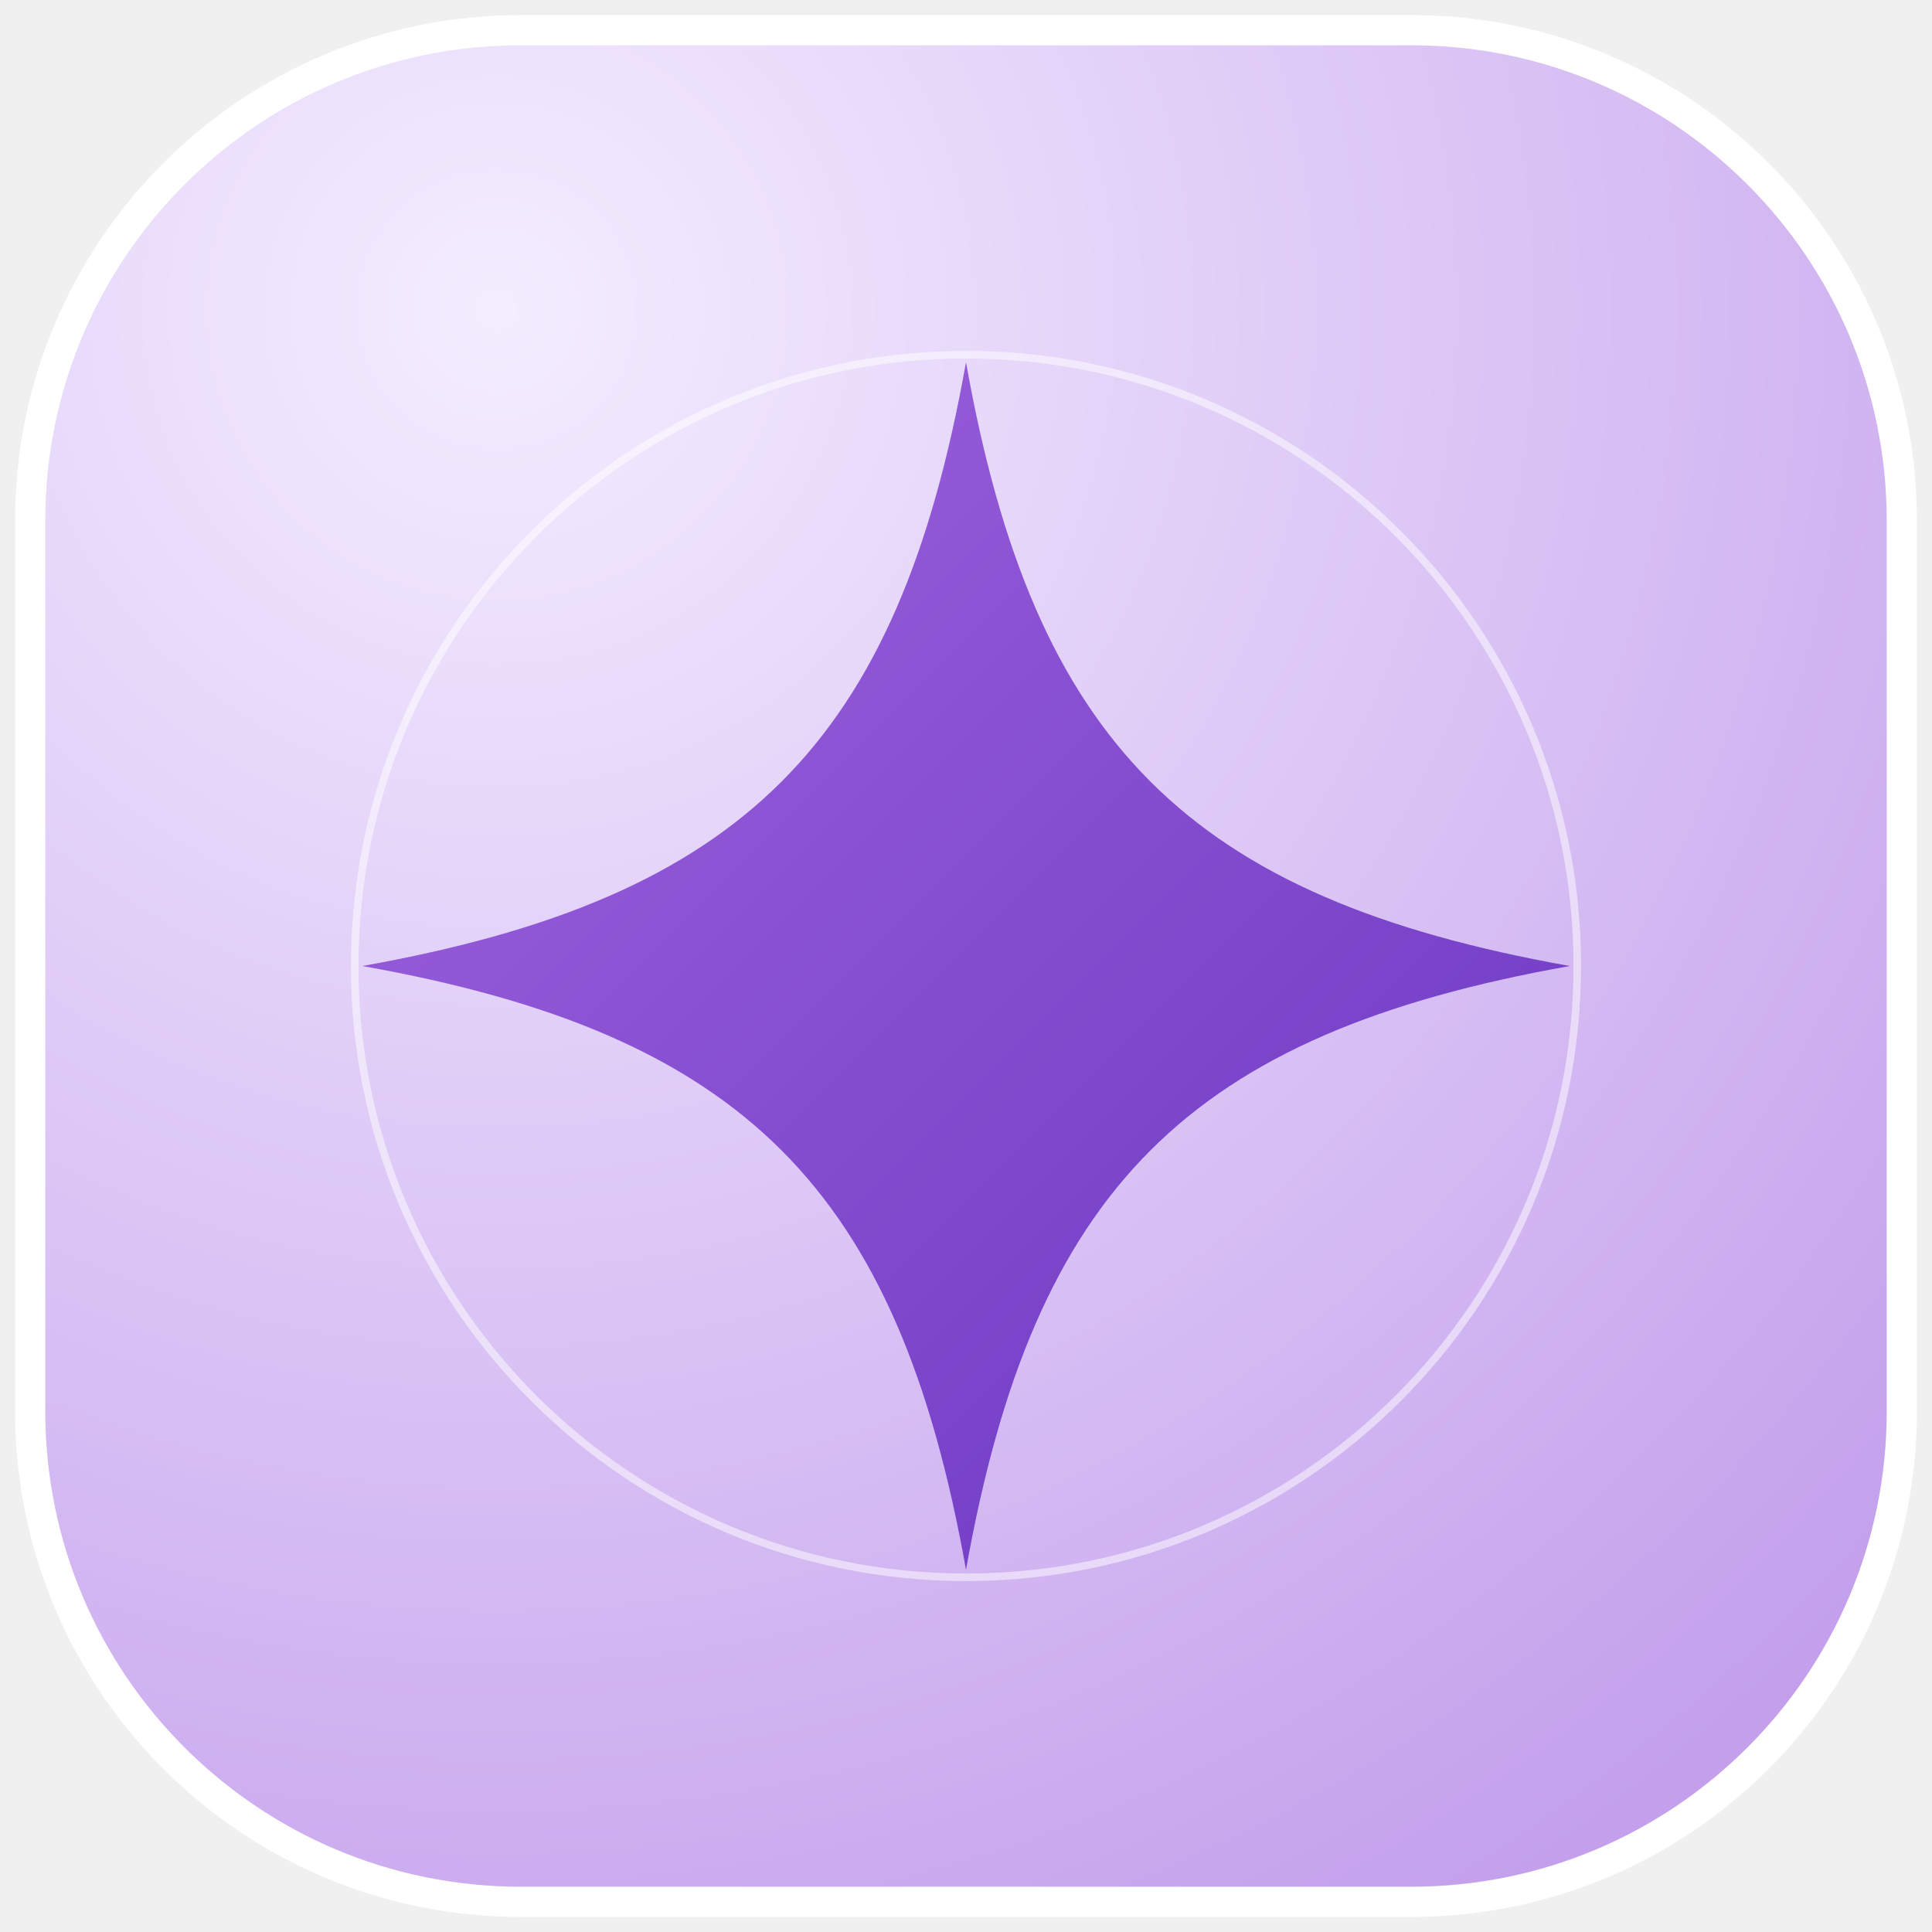
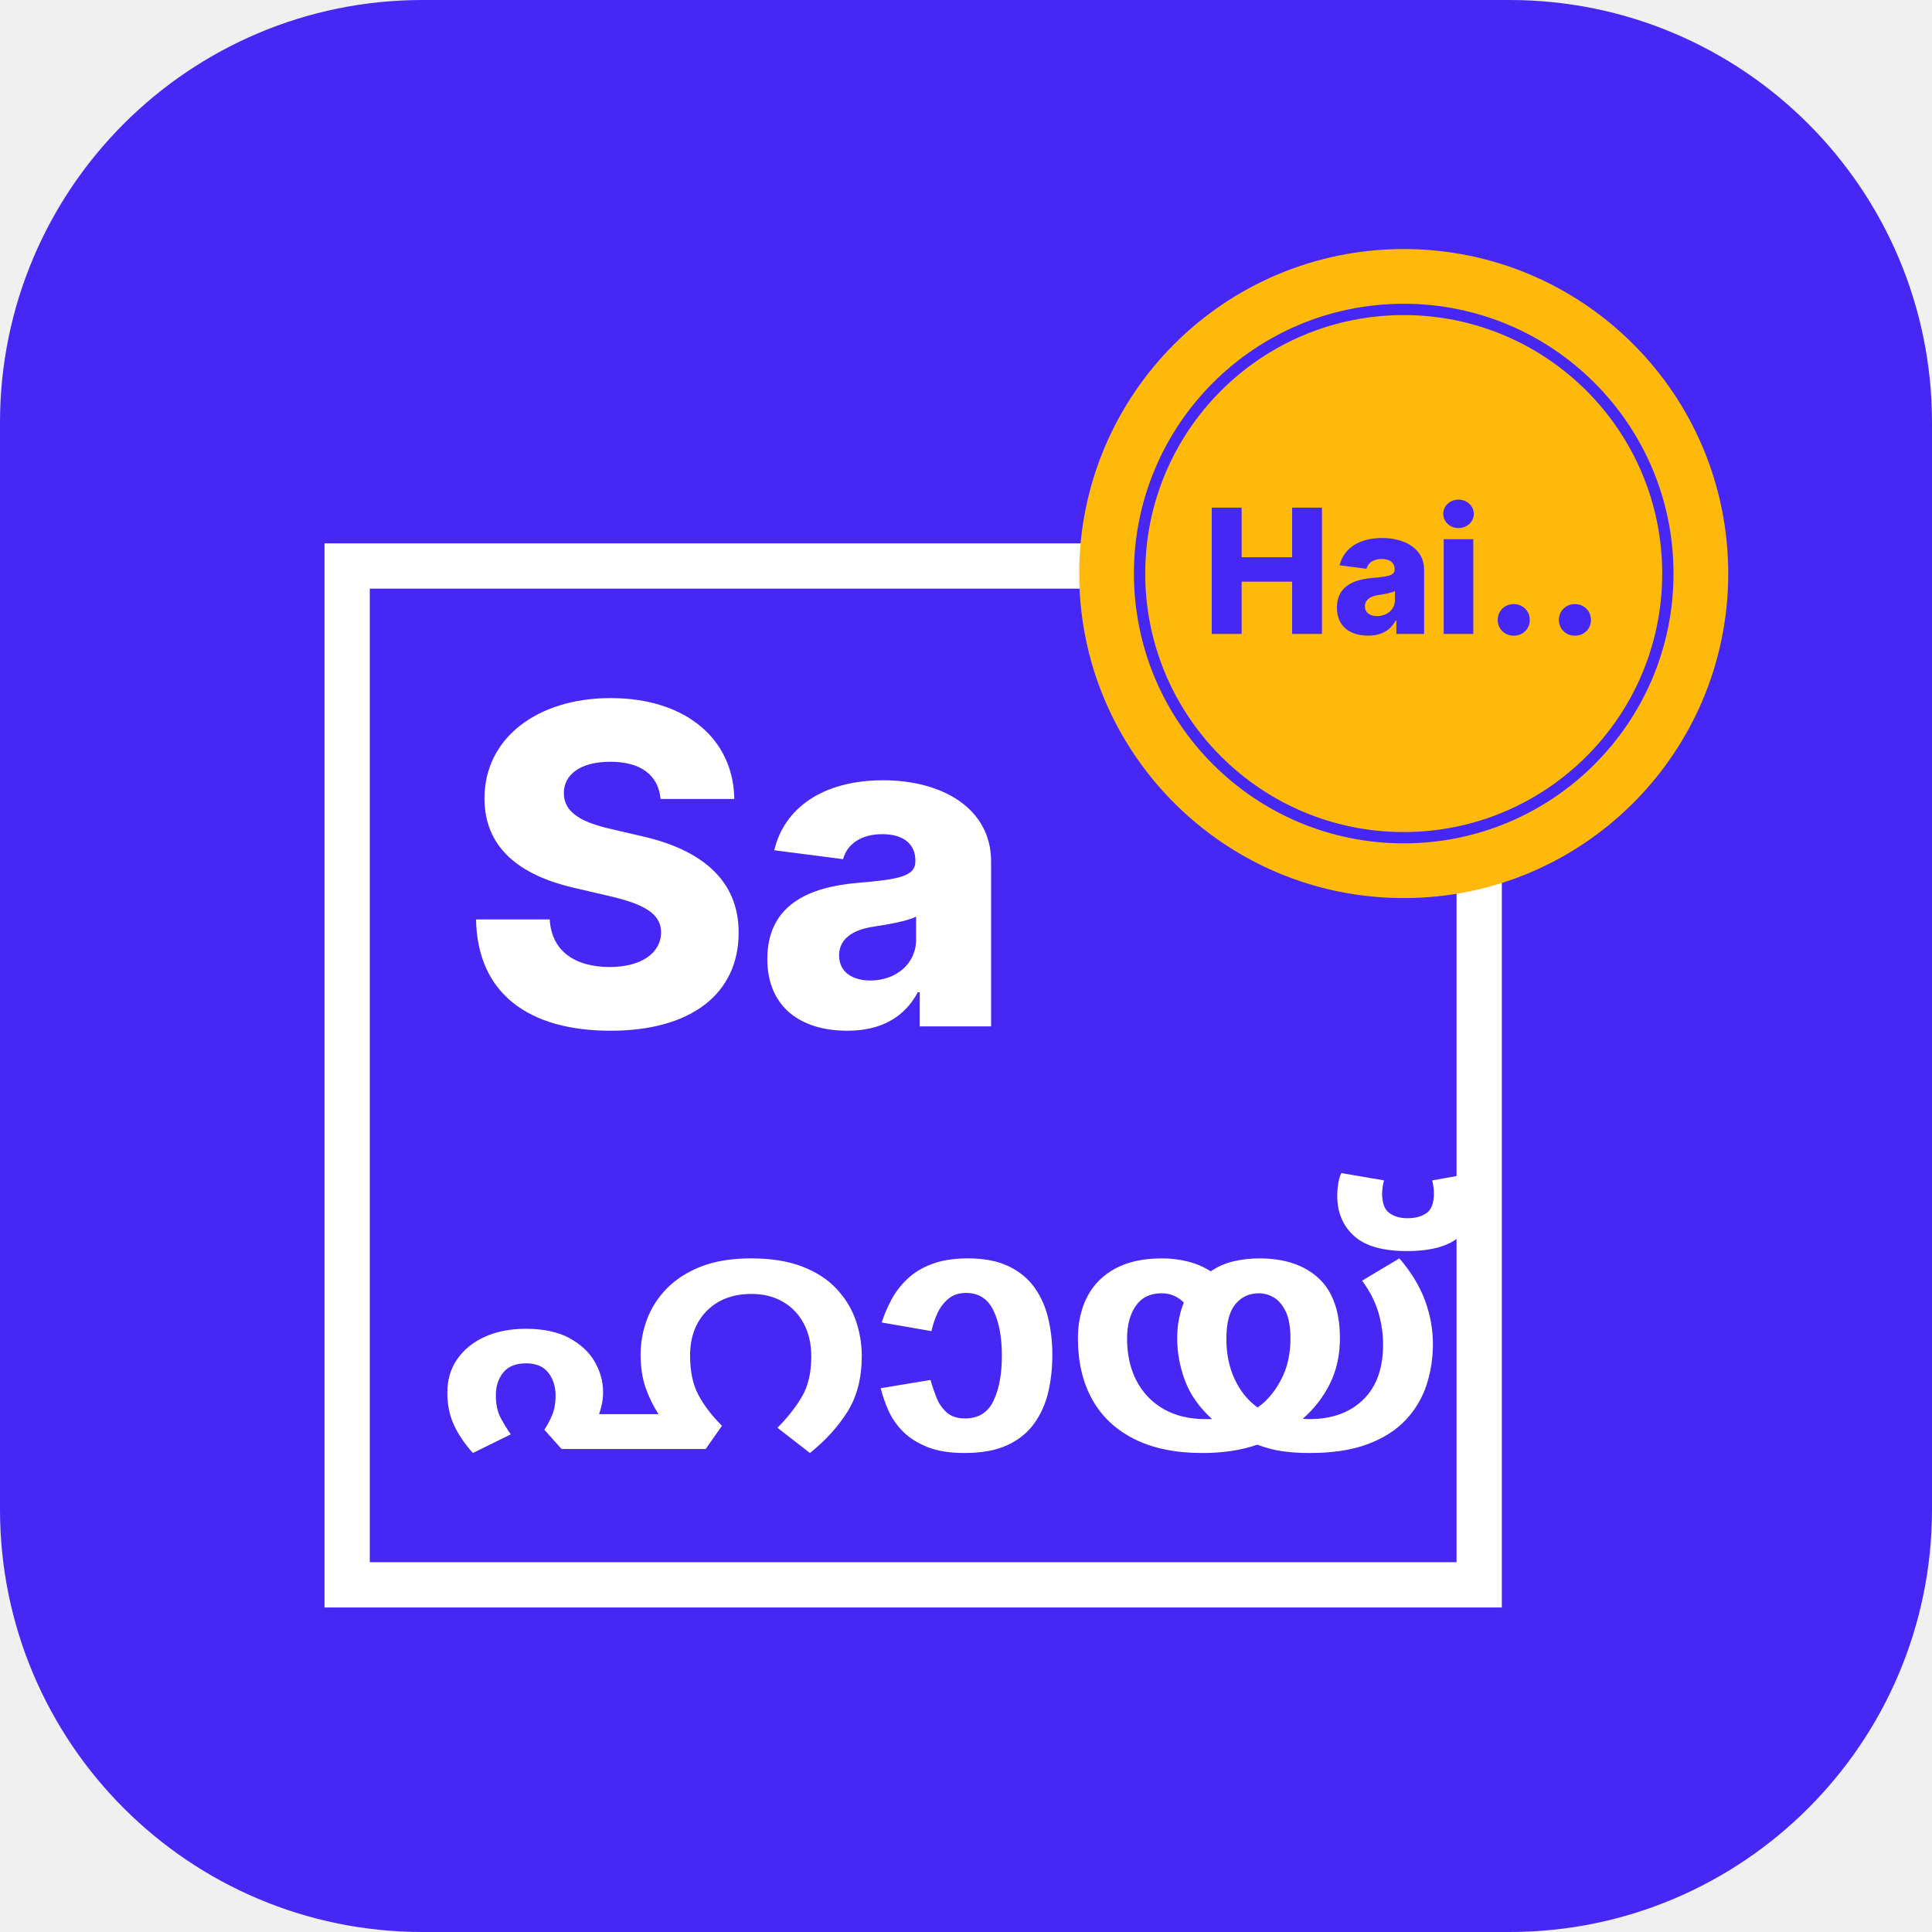
<svg xmlns="http://www.w3.org/2000/svg" viewBox="0 0 512 512">
-   <defs>
-     <radialGradient id="g" cx="25%" cy="15%" r="100%">
-       <stop stop-color="#f4edff" />
-       <stop offset="1" stop-color="#c4a0ec" />
-     </radialGradient>
-     <linearGradient id="s" x2="1" y2="1">
-       <stop stop-color="#a064df" />
-       <stop offset="1" stop-color="#6836c0" />
-     </linearGradient>
-   </defs>
-   <rect x="8" y="8" width="496" height="496" rx="130" fill="url(#g)" stroke="#fff" stroke-width="8" />
-   <circle cx="256" cy="256" r="162" fill="none" stroke="#fff" stroke-opacity=".5" stroke-width="2" />
-   <path d="M256 96C274 197 315 238 416 256C315 274 274 315 256 416C238 315 197 274 96 256C197 238 238 197 256 96Z" fill="url(#s)" />
+   <rect width="512" height="512" rx="112" fill="#4627F4" />
+   <rect x="92" y="150" width="300" height="270" fill="none" stroke="#fff" stroke-width="12" />
+   <text x="122" y="272" font-family="Inter, Arial, sans-serif" font-weight="800" font-size="118" fill="#fff">Sa</text>
+   <text x="116" y="384" font-family="Anek Malayalam, Noto Sans Malayalam, sans-serif" font-weight="700" font-size="88" fill="#fff">ഹായ്</text>
+   <circle cx="372" cy="152" r="86" fill="#FFB90B" />
+   <circle cx="372" cy="152" r="70" fill="none" stroke="#4627F4" stroke-width="3" />
+   <text x="372" y="168" text-anchor="middle" font-family="Inter, Arial, sans-serif" font-weight="800" font-size="46" fill="#4627F4">Hai..</text>
</svg>
